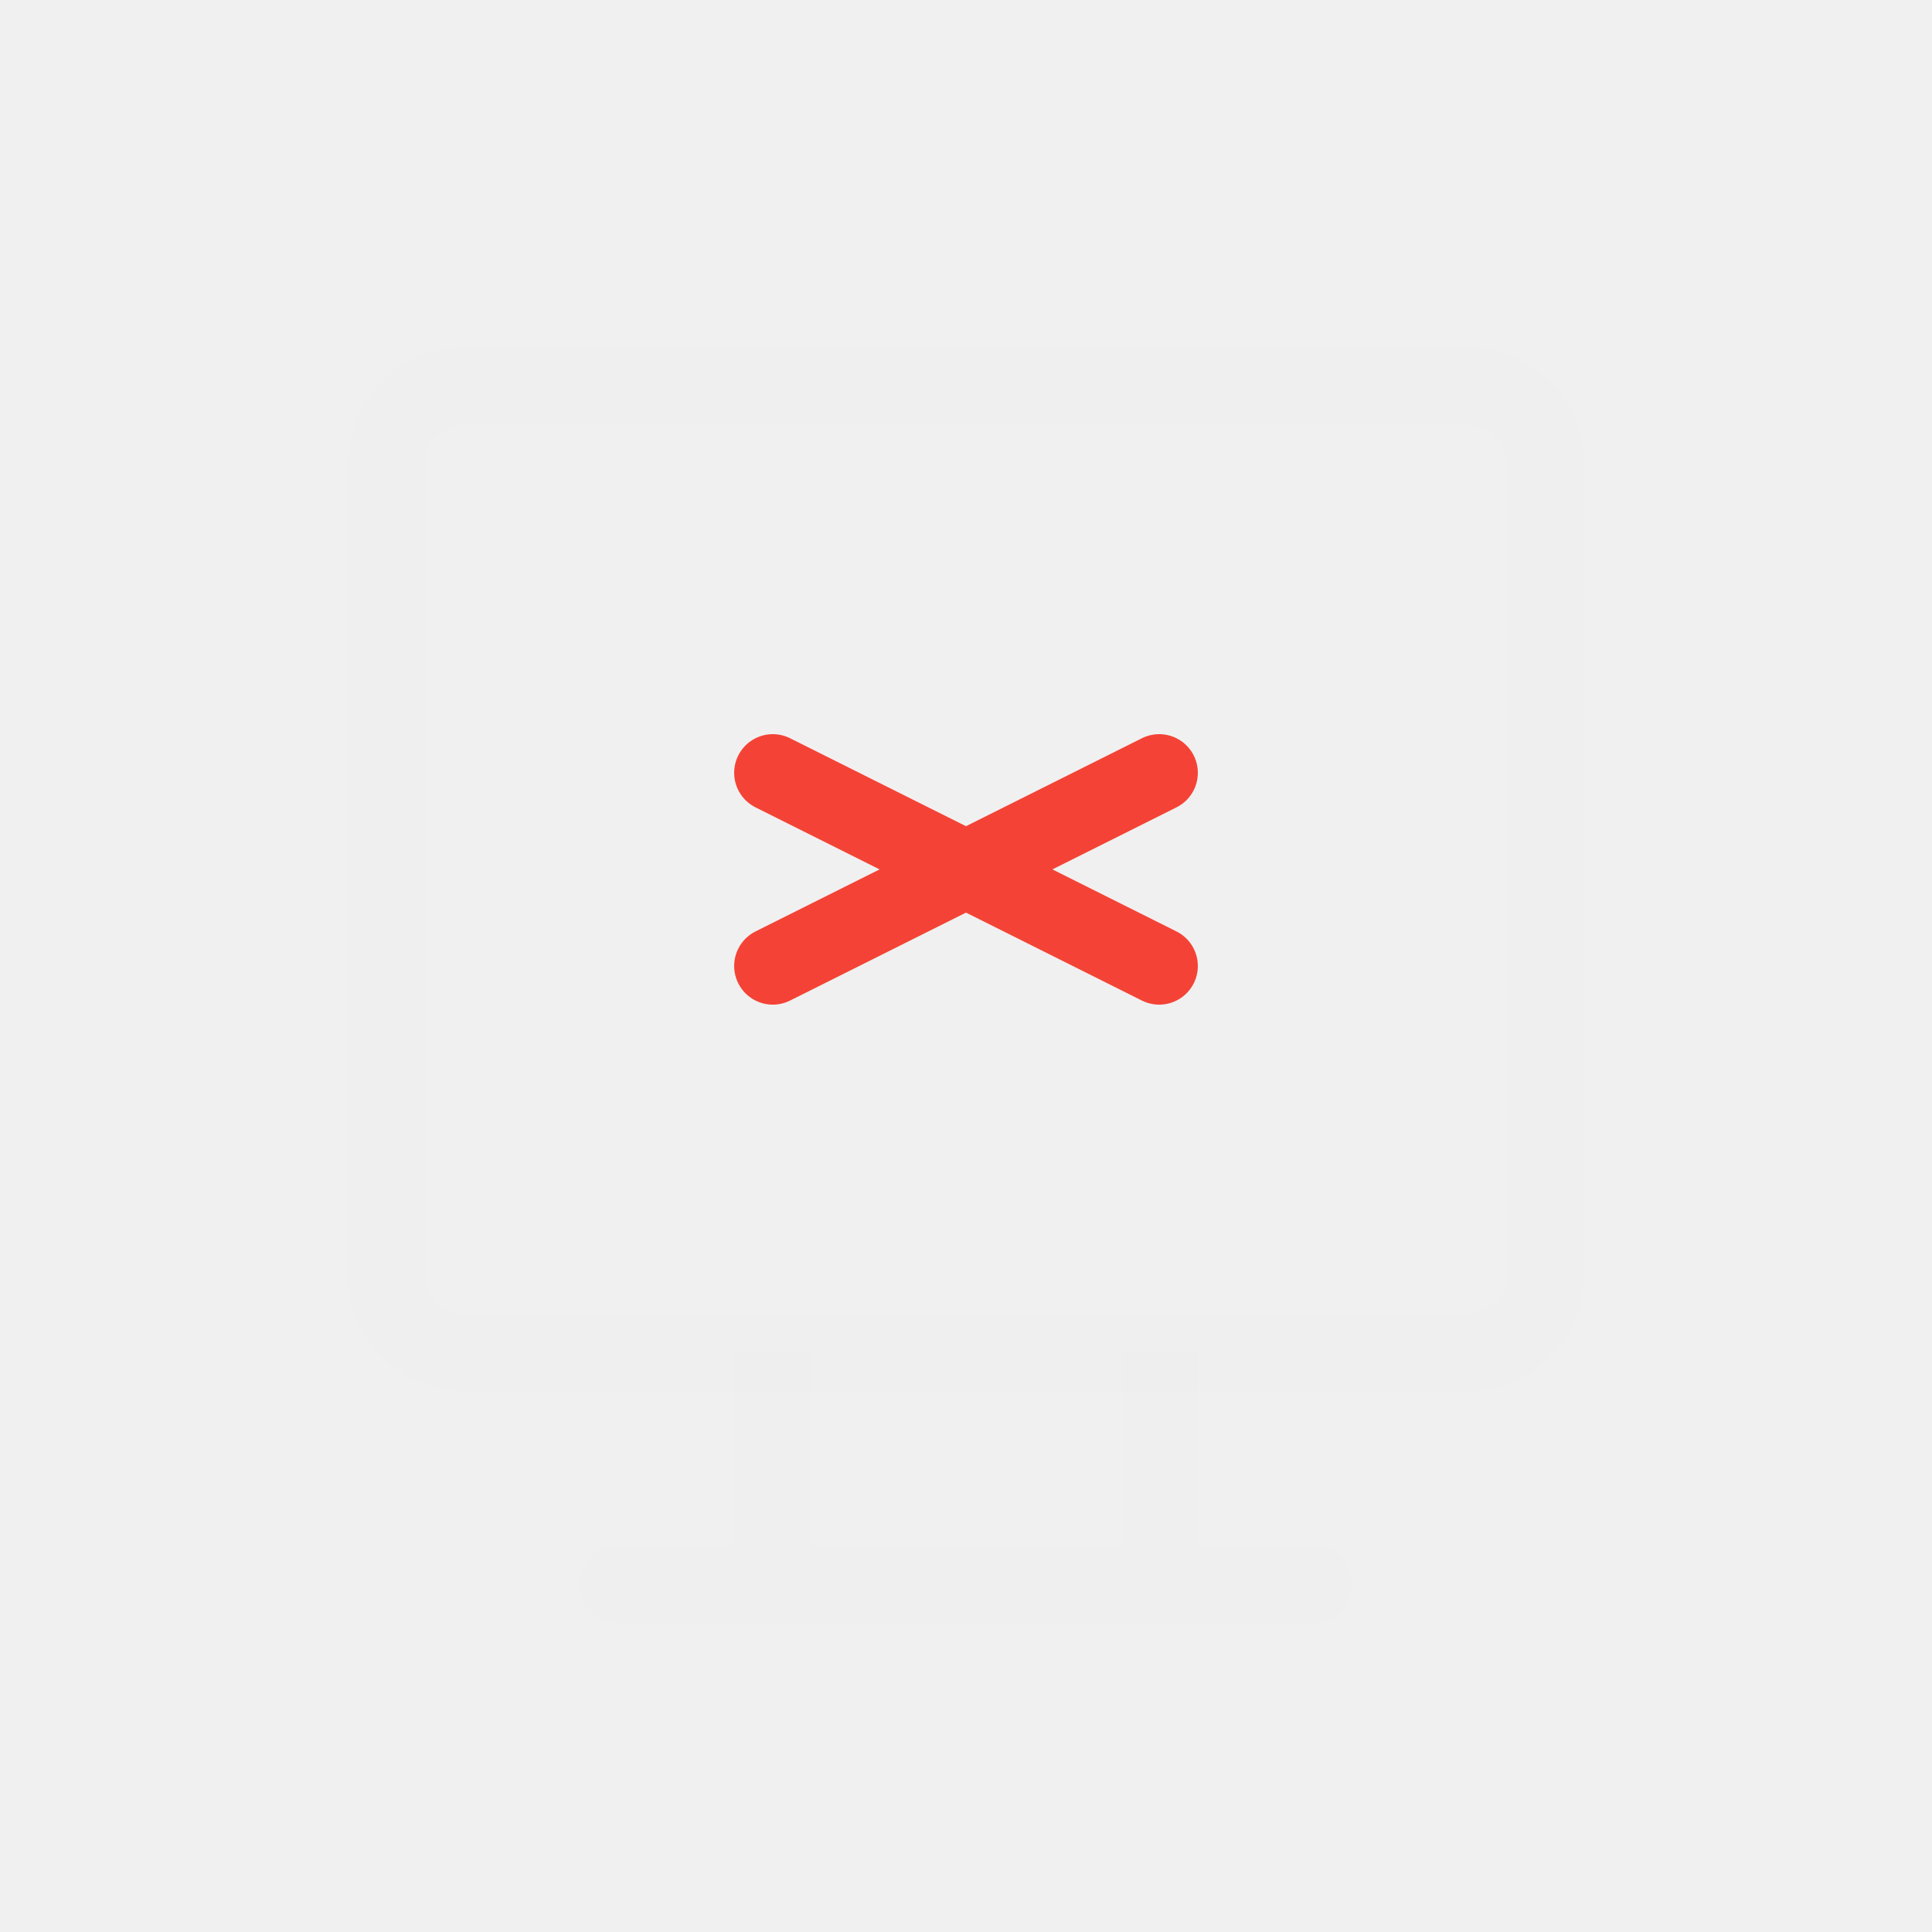
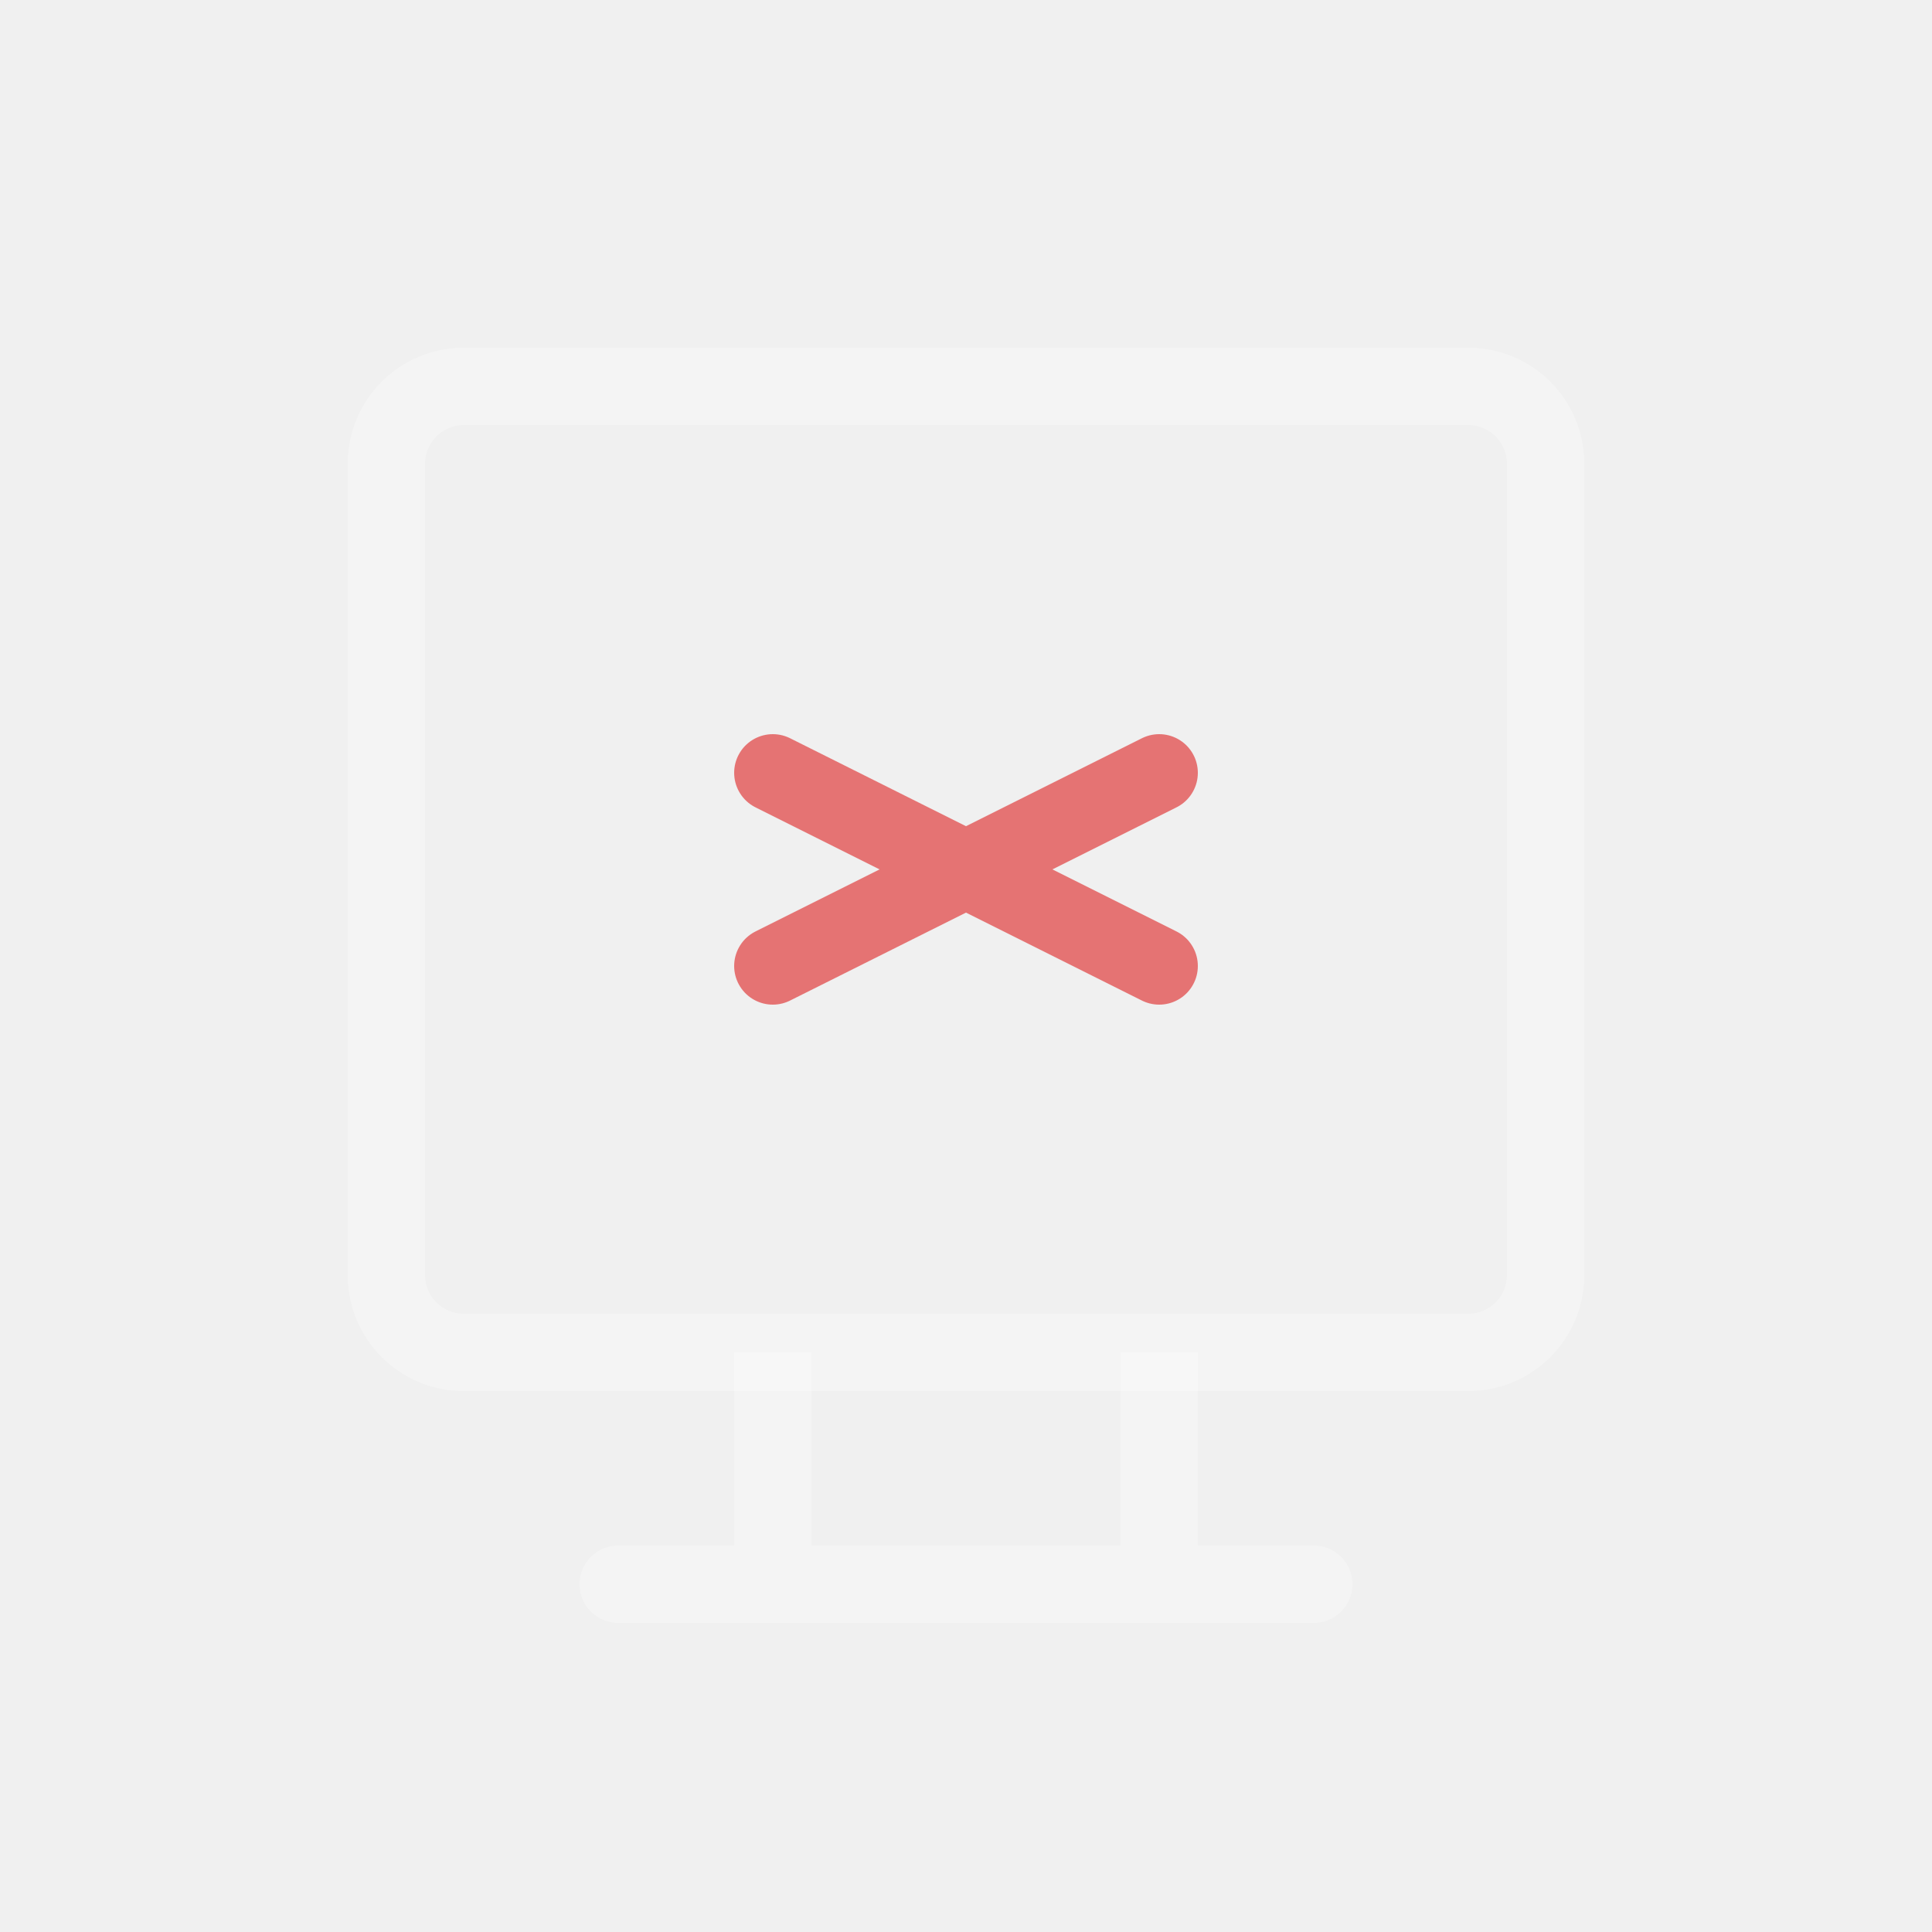
<svg xmlns="http://www.w3.org/2000/svg" width="100" height="100" viewBox="0 0 100 100" fill="none">
-   <rect x="20" y="20" width="60" height="50" rx="4" stroke="#eeeeee" stroke-width="4" opacity="0.5" />
-   <rect x="30" y="80" width="40" height="4" rx="2" fill="#eeeeee" opacity="0.5" />
-   <path d="M40 70L40 80M60 70L60 80" stroke="#eeeeee" stroke-width="4" opacity="0.5" />
-   <path d="M40 40L60 50M60 40L40 50" stroke="#F44336" stroke-width="4" stroke-linecap="round" />
+   <rect x="20" y="20" width="60" height="50" rx="4" stroke="#FFFFFF" stroke-width="4" opacity="0.3" />
+   <rect x="30" y="80" width="40" height="4" rx="2" fill="#FFFFFF" opacity="0.3" />
+   <path d="M40 70L40 80M60 70L60 80" stroke="#FFFFFF" stroke-width="4" opacity="0.3" />
+   <path d="M40 40L60 50M60 40L40 50" stroke="#E57373" stroke-width="4" stroke-linecap="round" />
</svg>
